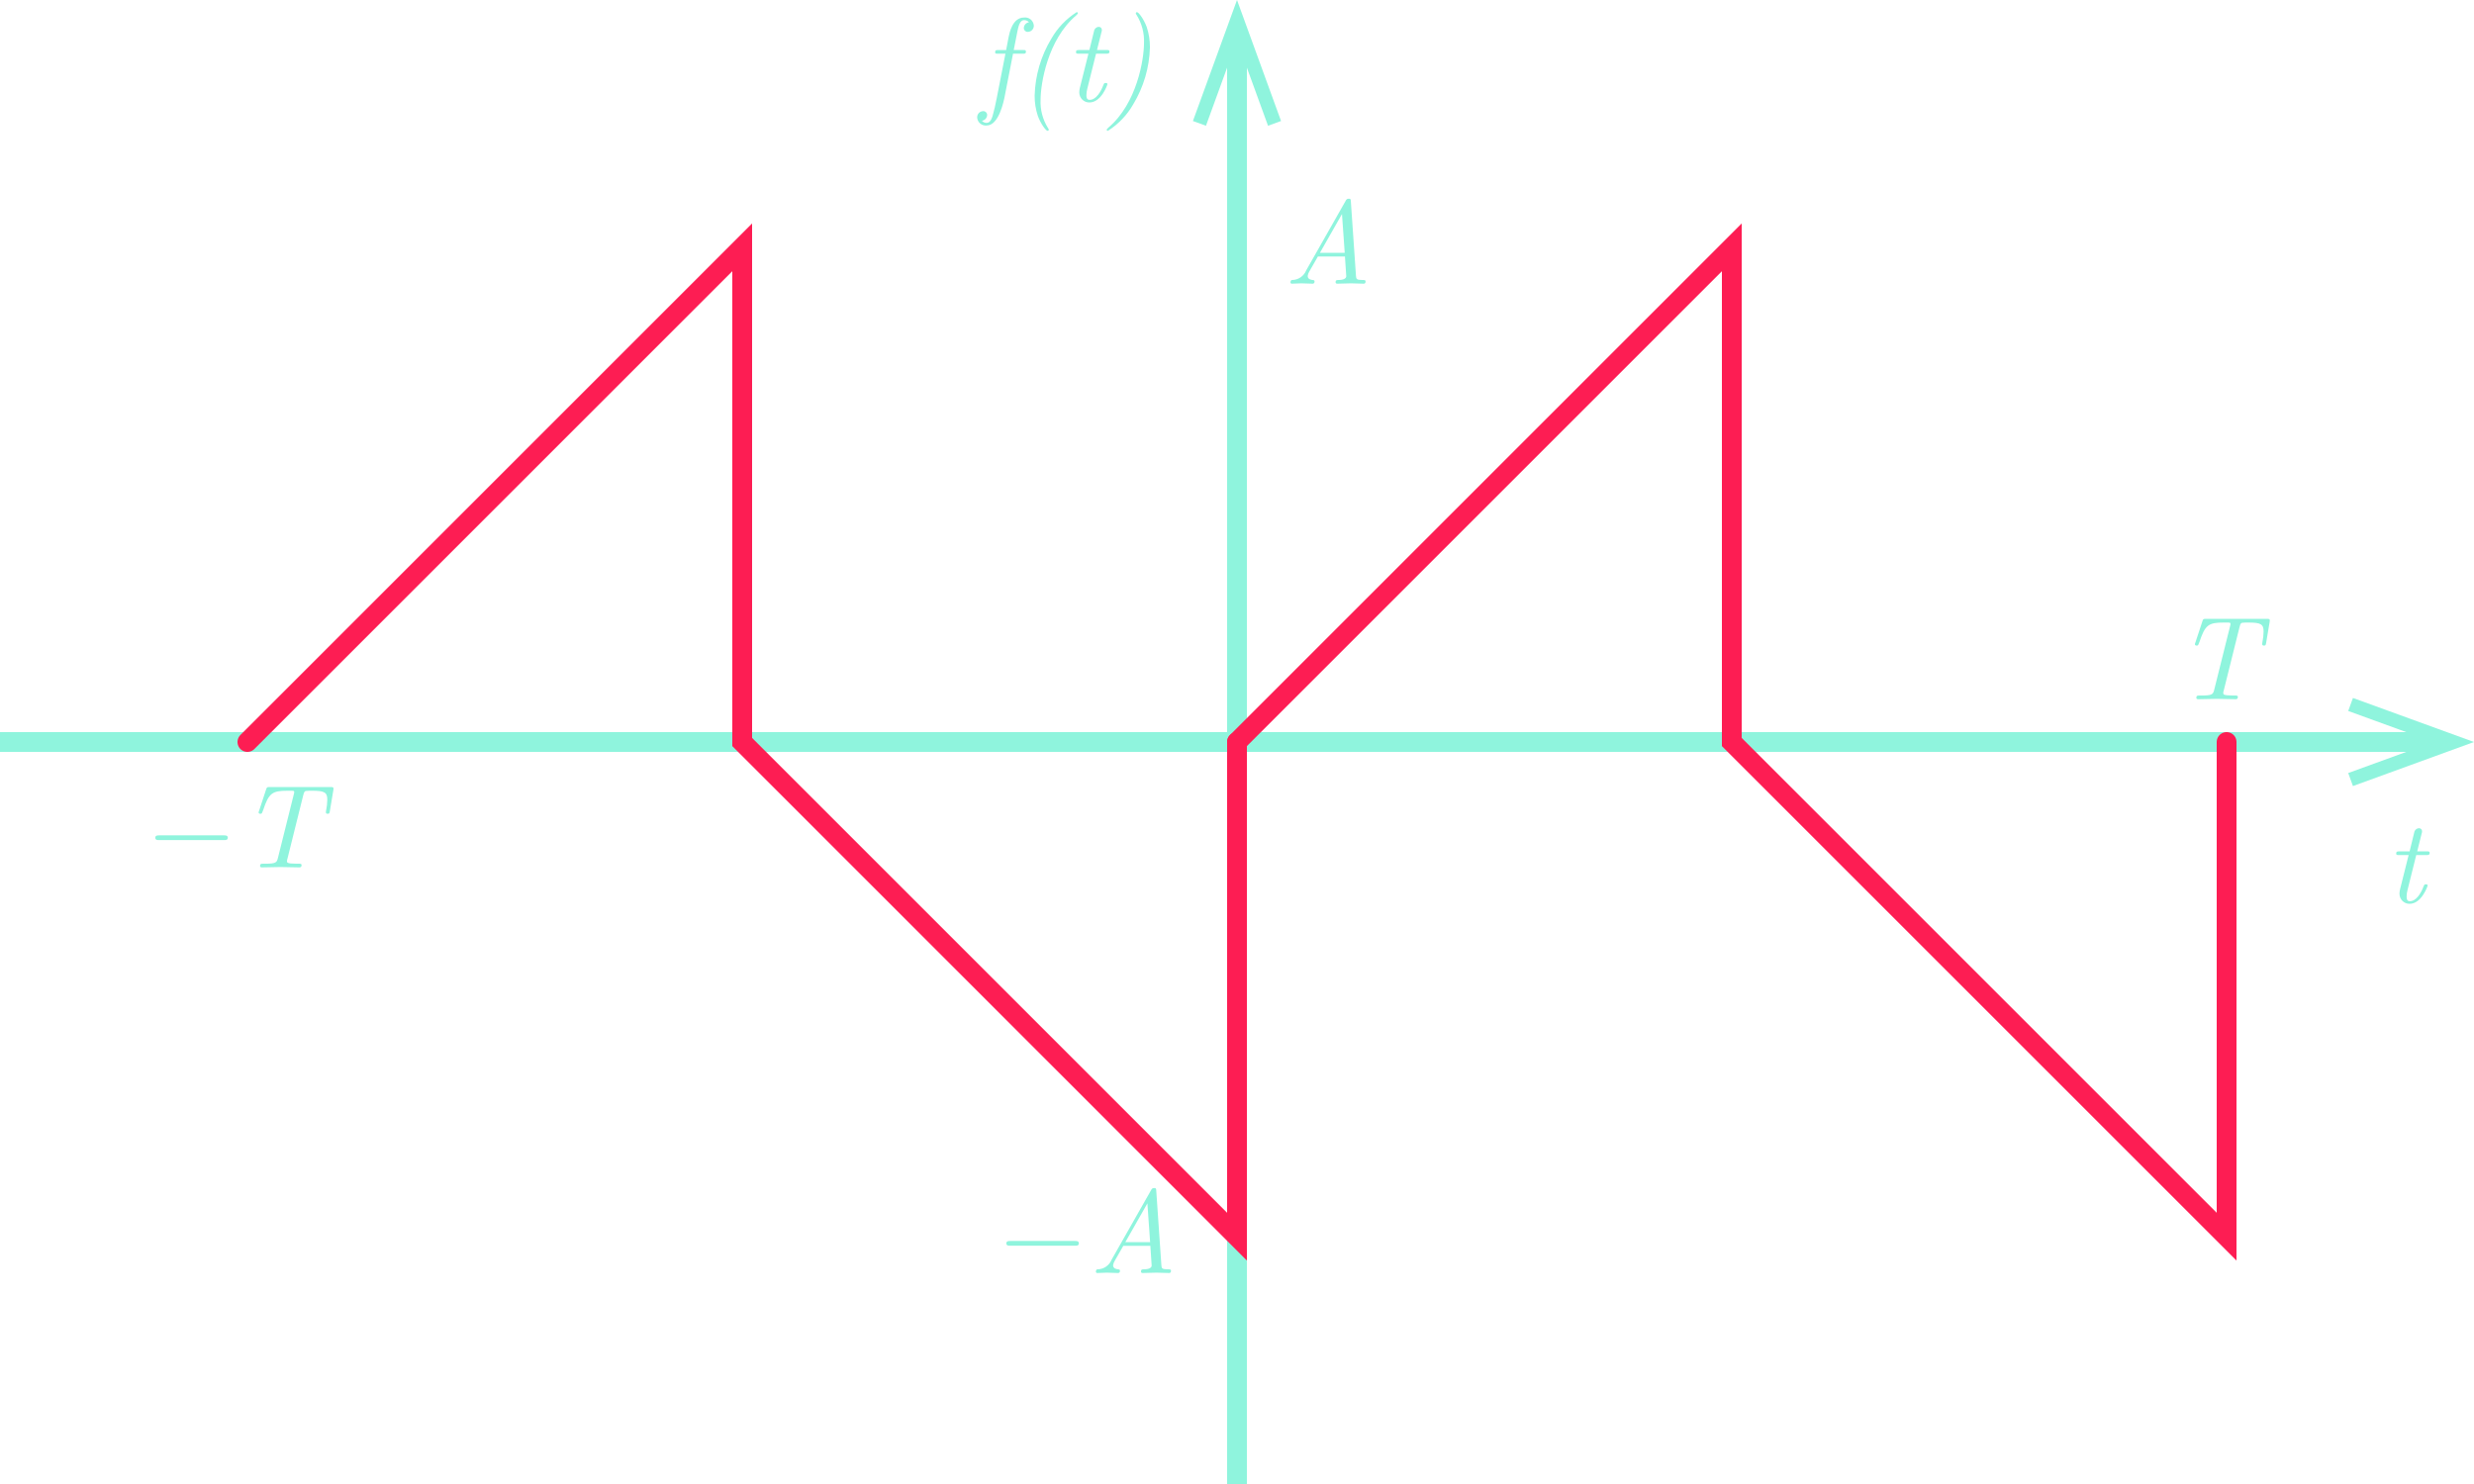
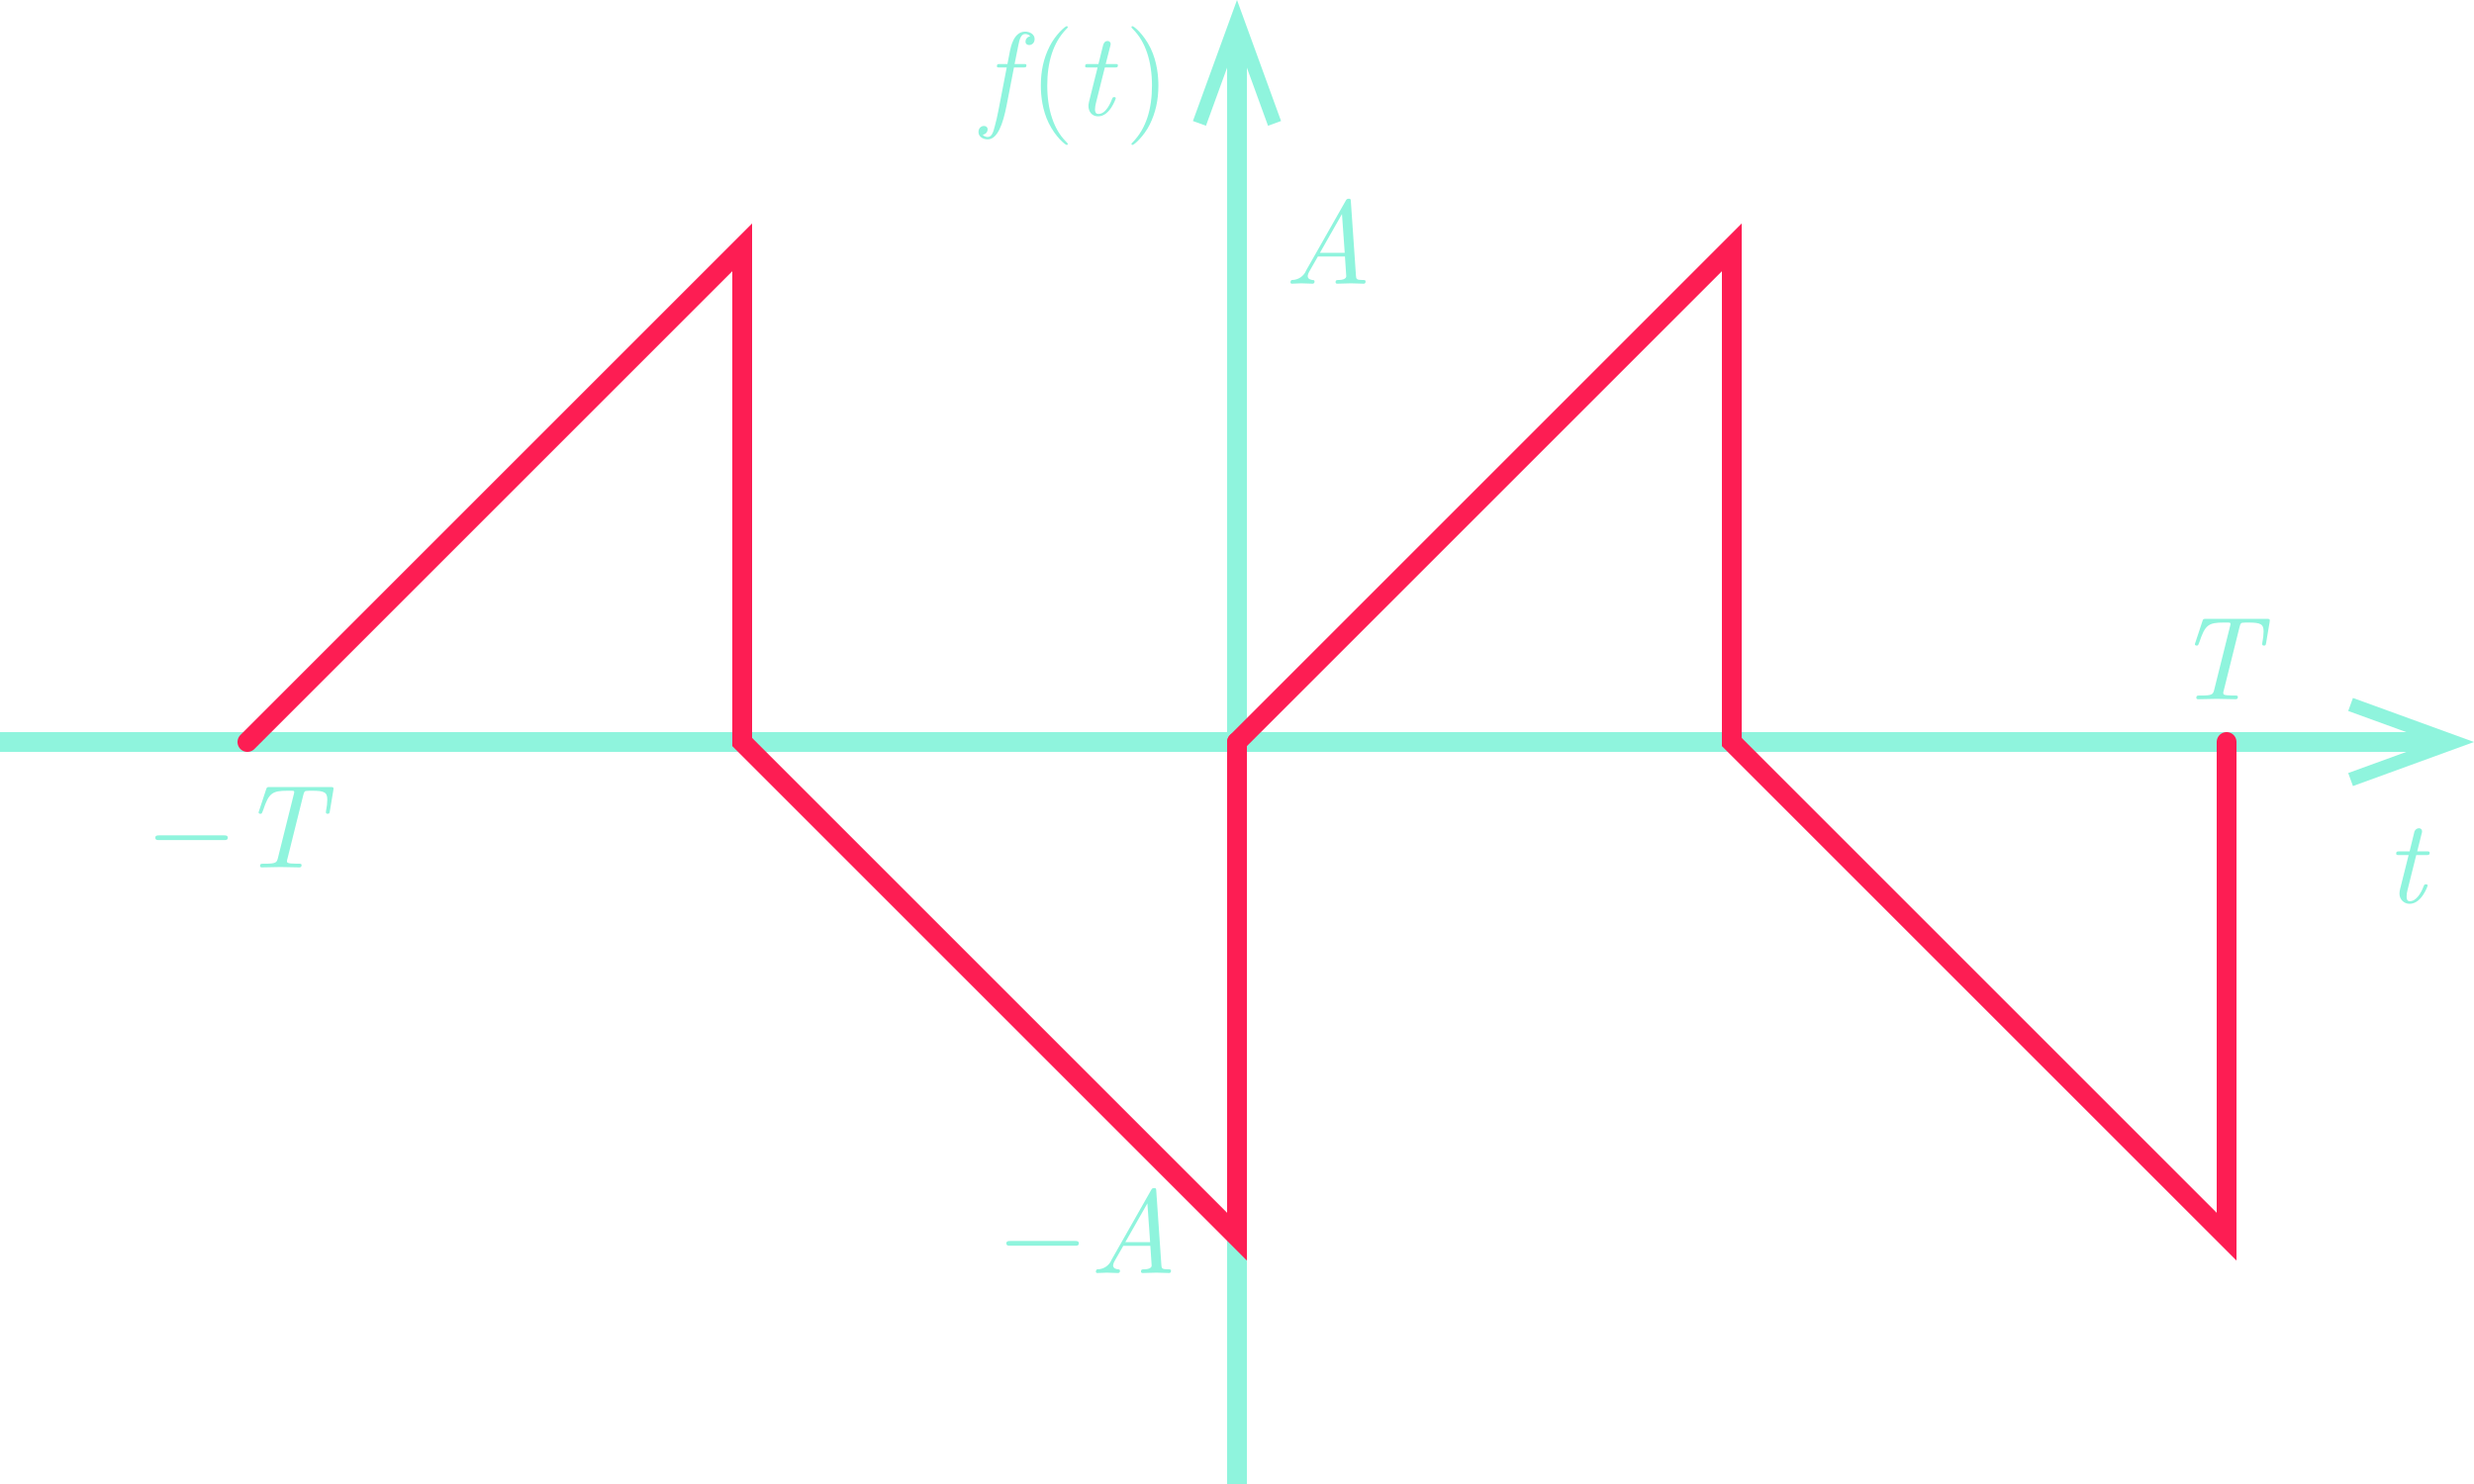
<svg xmlns="http://www.w3.org/2000/svg" version="1.1" id="Layer_1" x="0px" y="0px" viewBox="0 0 250 150" style="enable-background:new 0 0 250 150;" xml:space="preserve">
  <style type="text/css">
	.st0{fill:none;stroke:#8FF4DD;stroke-width:2;stroke-miterlimit:10;}
	.st1{fill:#8FF4DD;}
	.st2{fill:none;stroke:#FD1D53;stroke-width:2;stroke-linecap:round;stroke-miterlimit:10;}
</style>
  <g>
    <g>
      <g>
        <line class="st0" x1="125" y1="3.956" x2="125" y2="150" />
        <polygon class="st1" points="120.547,12.232 121.864,12.71 125,4.093 128.136,12.71 129.452,12.232 125,0    " />
      </g>
      <g>
        <line class="st0" x1="0" y1="75" x2="246.044" y2="75" />
        <polygon class="st1" points="237.768,79.453 237.29,78.136 245.907,75 237.29,71.864 237.768,70.548 250,75    " />
      </g>
    </g>
  </g>
  <g>
    <g>
      <polyline class="st2" points="125,75 175,25 175,75 225,125 225,75   " />
      <polyline class="st2" points="25,75 75,25 75,75 125,125 125,75   " />
    </g>
  </g>
  <g id="Layer_3">
-     <g>
-       <path class="st1" d="M103.866,3.221c-0.211,0.014-0.393-0.146-0.407-0.357    c-0.001-0.009-0.001-0.018-0.001-0.026c0.006-0.3,0.231-0.55,0.528-0.588    c-0.129-0.141-0.313-0.22-0.504-0.216c-0.432,0-0.563,0.636-0.66,1.079l-0.384,1.943h0.936    c0.204,0,0.3,0,0.3,0.156c0,0.216-0.12,0.216-0.324,0.216h-0.983l-0.84,4.306    c-0.084,0.432-0.576,2.95-1.823,2.95c-0.477,0.052-0.906-0.293-0.957-0.77    c-0.001-0.007-0.001-0.014-0.002-0.021c-0.024-0.34,0.232-0.635,0.572-0.658    c0.009-0.001,0.018-0.001,0.027-0.001c0.211-0.014,0.393,0.146,0.407,0.357    c0.001,0.009,0.001,0.018,0.001,0.026c-0.006,0.3-0.231,0.55-0.528,0.588    c0.119,0.142,0.295,0.221,0.48,0.216c0.432,0,0.587-0.624,0.684-1.031    c0.072-0.252,0.192-0.744,0.336-1.487l0.875-4.474H100.856c-0.18,0-0.3,0-0.3-0.132    c0-0.24,0.132-0.24,0.324-0.24h0.792l0.252-1.319c0.084-0.408,0.384-1.967,1.559-1.967    c0.483-0.059,0.922,0.285,0.981,0.768c0.001,0.008,0.002,0.016,0.003,0.024    c0.024,0.34-0.233,0.635-0.573,0.658C103.884,3.22,103.875,3.22,103.866,3.221z" />
-       <path class="st1" d="M105.859,13.223c-0.168,0-0.684-0.696-0.983-1.5    c-0.221-0.665-0.331-1.362-0.324-2.062c0.055-2.033,0.638-4.017,1.691-5.757    c0.621-1.086,1.498-2.004,2.555-2.675c0.059-0.007,0.113,0.035,0.12,0.094    c0.001,0.009,0.001,0.018-0,0.026c0,0.036-0.012,0.048-0.18,0.216    c-2.878,2.447-3.586,6.896-3.586,8.527c-0.045,1.001,0.214,1.992,0.744,2.842    c0.042,0.048,0.07,0.106,0.084,0.168c0.004,0.063-0.044,0.116-0.106,0.12    C105.868,13.223,105.864,13.223,105.859,13.223z" />
-       <path class="st1" d="M110.084,10.356c-0.559,0.006-1.016-0.442-1.022-1.001    c-0-0.026,0-0.052,0.002-0.078c0.005-0.138,0.025-0.275,0.06-0.408l0.863-3.442h-0.959    c-0.192,0-0.3,0-0.3-0.144c0-0.228,0.132-0.228,0.336-0.228h1.02l0.468-1.907    c0.033-0.237,0.229-0.418,0.468-0.432c0.165-0.013,0.31,0.111,0.323,0.276    c0.001,0.012,0.001,0.024,0.001,0.035c-0.001,0.086-0.017,0.171-0.048,0.252l-0.444,1.775h0.959    c0.192,0,0.3,0,0.3,0.144c0,0.228-0.132,0.228-0.336,0.228h-1.02l-0.887,3.562    c-0.055,0.199-0.083,0.405-0.084,0.612c0,0.192,0,0.492,0.324,0.492c0.684,0,1.163-0.899,1.379-1.475    c0.096-0.216,0.096-0.228,0.24-0.228c0.084,0,0.18,0,0.18,0.12    C111.906,8.569,111.295,10.356,110.084,10.356z" />
-       <path class="st1" d="M114.511,10.548c-0.621,1.086-1.498,2.004-2.555,2.675    c-0.059,0.007-0.113-0.035-0.12-0.094c-0.001-0.009-0.001-0.018,0-0.026    c0-0.036,0.012-0.048,0.18-0.216c2.878-2.447,3.586-6.896,3.586-8.527    c0.045-1.001-0.214-1.992-0.744-2.842c-0.042-0.048-0.071-0.106-0.084-0.168    c-0.004-0.062,0.044-0.116,0.106-0.12c0.005-0,0.009-0,0.014,0    c0.167,0,0.684,0.696,0.983,1.499c0.221,0.665,0.33,1.362,0.324,2.063    C116.147,6.824,115.564,8.808,114.511,10.548z" />
-     </g>
    <path class="st1" d="M243.492,91.356c-0.558,0.006-1.016-0.442-1.022-1   c-0-0.026,0-0.052,0.002-0.079c0.004-0.138,0.024-0.275,0.06-0.408l0.863-3.442h-0.96   c-0.191,0-0.299,0-0.299-0.144c0-0.228,0.131-0.228,0.336-0.228h1.02l0.467-1.907   c0.033-0.237,0.229-0.418,0.469-0.432c0.165-0.013,0.31,0.111,0.323,0.276   c0.001,0.012,0.001,0.023,0.001,0.035c-0.001,0.086-0.017,0.171-0.048,0.252l-0.443,1.775h0.959   c0.191,0,0.3,0,0.3,0.144c0,0.228-0.132,0.228-0.336,0.228h-1.02l-0.888,3.562   c-0.055,0.199-0.083,0.405-0.084,0.612c0,0.192,0,0.492,0.324,0.492c0.684,0,1.163-0.899,1.379-1.475   c0.096-0.216,0.096-0.228,0.24-0.228c0.084,0,0.18,0,0.18,0.12   C245.314,89.569,244.703,91.356,243.492,91.356z" />
    <path class="st1" d="M137.78,28.674c-0.408,0-0.84-0.036-1.26-0.036c-0.456,0-0.936,0.036-1.379,0.036   c-0.036,0-0.181,0-0.181-0.144c0-0.228,0.145-0.228,0.276-0.228c0.516,0,0.804-0.144,0.804-0.384   l-0.132-1.991h-2.734l-0.864,1.511c-0.088,0.138-0.146,0.293-0.168,0.456   c0,0.372,0.432,0.396,0.504,0.408c0.096,0.012,0.192,0.012,0.192,0.144c0,0.228-0.156,0.228-0.216,0.228   c-0.36,0-0.744-0.036-1.116-0.036c-0.312,0-0.659,0.036-0.959,0.036   c-0.073,0.006-0.138-0.049-0.144-0.123c-0.001-0.007-0.001-0.014,0-0.021   c0,0,0.012-0.216,0.144-0.228c0.64,0.002,1.216-0.389,1.451-0.984l3.981-7.016   c0.072-0.132,0.12-0.216,0.312-0.216c0.191,0,0.203,0.036,0.216,0.3l0.516,7.508   c0.023,0.312,0.06,0.408,0.684,0.408c0.191,0,0.288,0,0.288,0.156   C137.996,28.674,137.852,28.674,137.78,28.674z M135.609,21.634l-2.231,3.922h2.507L135.609,21.634z" />
    <g>
      <path class="st1" d="M108.624,125.916h-6.536c-0.168,0-0.396,0-0.396-0.24c0-0.24,0.229-0.24,0.396-0.24    h6.536c0.168,0,0.396,0,0.396,0.24C109.02,125.916,108.792,125.916,108.624,125.916z" />
      <path class="st1" d="M118.116,128.674c-0.408,0-0.84-0.036-1.26-0.036c-0.456,0-0.936,0.036-1.379,0.036    c-0.036,0-0.181,0-0.181-0.144c0-0.228,0.145-0.228,0.276-0.228c0.516,0,0.804-0.144,0.804-0.384    l-0.132-1.991h-2.734l-0.864,1.511c-0.088,0.138-0.146,0.293-0.168,0.456    c0,0.372,0.432,0.396,0.504,0.408c0.096,0.012,0.192,0.012,0.192,0.144c0,0.228-0.156,0.228-0.216,0.228    c-0.36,0-0.744-0.036-1.116-0.036c-0.312,0-0.659,0.036-0.959,0.036    c-0.073,0.006-0.138-0.049-0.144-0.123c-0.001-0.007-0.001-0.014,0-0.021    c0,0,0.012-0.216,0.144-0.228c0.64,0.002,1.216-0.389,1.451-0.984l3.981-7.016    c0.072-0.132,0.12-0.216,0.312-0.216c0.191,0,0.203,0.036,0.216,0.3l0.516,7.508    c0.023,0.312,0.06,0.408,0.684,0.408c0.191,0,0.288,0,0.288,0.156    C118.332,128.674,118.188,128.674,118.116,128.674z M115.945,121.634l-2.231,3.922h2.507L115.945,121.634z    " />
    </g>
    <path class="st1" d="M228.775,65.253c-0.061,0-0.18,0-0.18-0.156c0.003-0.06,0.011-0.12,0.023-0.18   c0.074-0.355,0.114-0.717,0.12-1.08c0-0.743-0.275-0.911-1.523-0.911   c-0.208-0.006-0.416,0.002-0.623,0.024c-0.097,0.012-0.192,0.036-0.276,0.396l-1.606,6.453   c-0.028,0.073-0.045,0.15-0.049,0.228c0,0.167,0.061,0.216,0.396,0.251   c0.036,0,0.407,0.024,0.6,0.024h0.18c0.18,0,0.3,0,0.3,0.132c0,0.24-0.144,0.24-0.252,0.24   c-0.611,0-1.259-0.036-1.883-0.036c-0.611,0-1.247,0.036-1.859,0.036c-0.06,0-0.203,0-0.203-0.144   c0-0.228,0.132-0.228,0.335-0.228h0.192c1.056,0,1.163-0.12,1.271-0.54l1.606-6.44   c0.029-0.085,0.046-0.174,0.049-0.264c0-0.084,0-0.132-0.276-0.132h-0.407   c-1.548,0-1.884,0.251-2.447,1.943c-0.12,0.312-0.132,0.324-0.155,0.348   c-0.037,0.03-0.085,0.043-0.133,0.036c-0.035,0-0.18,0-0.18-0.132   c0.01-0.071,0.03-0.139,0.061-0.204l0.707-2.147c0.072-0.216,0.108-0.216,0.348-0.216h6.153   c0.191,0,0.3,0,0.3,0.144c0.002,0.052-0.002,0.105-0.013,0.156l-0.359,2.147   C228.955,65.217,228.932,65.253,228.775,65.253z" />
    <g>
      <path class="st1" d="M22.624,84.916h-6.536c-0.168,0-0.396,0-0.396-0.24c0-0.24,0.229-0.24,0.396-0.24    H22.624c0.168,0,0.396,0,0.396,0.24C23.02,84.916,22.792,84.916,22.624,84.916z" />
      <path class="st1" d="M33.111,82.253c-0.061,0-0.18,0-0.18-0.156c0.003-0.06,0.011-0.12,0.023-0.18    c0.074-0.355,0.114-0.717,0.12-1.08c0-0.743-0.275-0.911-1.523-0.911    c-0.208-0.006-0.416,0.002-0.623,0.024c-0.097,0.012-0.192,0.036-0.276,0.396l-1.606,6.453    c-0.028,0.073-0.045,0.15-0.049,0.228c0,0.167,0.061,0.216,0.396,0.251    c0.036,0,0.407,0.024,0.6,0.024h0.18c0.18,0,0.3,0,0.3,0.132    c0,0.24-0.144,0.24-0.252,0.24c-0.611,0-1.259-0.036-1.883-0.036    c-0.611,0-1.247,0.036-1.859,0.036c-0.06,0-0.203,0-0.203-0.144c0-0.228,0.132-0.228,0.335-0.228    h0.192c1.056,0,1.163-0.12,1.271-0.54l1.606-6.44c0.029-0.085,0.046-0.174,0.049-0.264    c0-0.084,0-0.132-0.276-0.132H29.046c-1.548,0-1.884,0.251-2.447,1.943    c-0.12,0.312-0.132,0.324-0.155,0.348c-0.037,0.03-0.085,0.043-0.133,0.036    c-0.035,0-0.18,0-0.18-0.132c0.01-0.071,0.03-0.139,0.061-0.204l0.707-2.147    c0.072-0.216,0.108-0.216,0.348-0.216h6.153c0.191,0,0.3,0,0.3,0.144    c0.002,0.052-0.002,0.105-0.013,0.156l-0.359,2.147C33.291,82.217,33.268,82.253,33.111,82.253z" />
    </g>
  </g>
+   <g>
+     <path class="st1" d="M104,4.553c-0.204,0-0.372-0.12-0.372-0.348c0-0.132,0.072-0.456,0.479-0.54   c-0.18-0.228-0.479-0.228-0.516-0.228c-0.444,0-0.576,0.6-0.684,1.127l-0.384,1.907h0.912   c0.204,0,0.288,0,0.288,0.132c0,0.216-0.12,0.216-0.324,0.216h-0.936l-0.744,3.826   c-0.372,1.931-0.936,3.442-1.907,3.442c-0.492,0-0.936-0.276-0.936-0.744   c0-0.396,0.276-0.612,0.552-0.612c0.204,0,0.372,0.12,0.372,0.348c0,0.096-0.048,0.456-0.492,0.54   c0.156,0.216,0.456,0.228,0.504,0.228c0.432,0,0.576-0.564,0.708-1.068   c0.192-0.731,0.216-0.839,0.36-1.559l0.852-4.401h-0.708c-0.191,0-0.288,0-0.288-0.12   c0-0.228,0.108-0.228,0.312-0.228h0.755l0.252-1.308c0.084-0.408,0.384-1.967,1.535-1.967   c0.492,0,0.959,0.276,0.959,0.744C104.552,4.336,104.276,4.553,104,4.553z" />
+     <path class="st1" d="M107.792,14.651c-0.132,0-1.116-0.779-1.823-2.219   c-0.624-1.283-0.791-2.71-0.791-3.778c0-1.475,0.276-2.758,0.888-3.97   c0.587-1.175,1.571-2.039,1.727-2.039c0.048,0,0.108,0.024,0.108,0.096c0,0.036,0,0.06-0.12,0.167   c-1.391,1.416-1.955,3.418-1.955,5.745c0,2.447,0.672,4.426,1.871,5.637   c0.204,0.204,0.204,0.228,0.204,0.264C107.9,14.627,107.84,14.651,107.792,14.651z" />
+     <path class="st1" d="M110.973,11.761c-0.659,0-0.983-0.504-0.983-1.056c0-0.048,0-0.192,0.06-0.432   l0.864-3.454h-0.972c-0.192,0-0.288,0-0.288-0.12c0-0.228,0.108-0.228,0.324-0.228h1.02l0.468-1.883   c0.048-0.18,0.156-0.444,0.456-0.444c0.228,0,0.312,0.18,0.312,0.288c0,0-0.012,0.132-0.024,0.156   l-0.479,1.883h0.947c0.204,0,0.288,0,0.288,0.132c0,0.216-0.12,0.216-0.324,0.216h-0.996   l-0.899,3.586c-0.048,0.18-0.096,0.456-0.096,0.636c0,0.396,0.168,0.479,0.348,0.479   c0.779,0,1.247-1.175,1.391-1.547c0.06-0.132,0.072-0.156,0.204-0.156c0.048,0,0.156,0,0.156,0.108   C112.748,9.985,112.148,11.761,110.973,11.761z" />
+     <path class="st1" d="M116.169,12.612c-0.588,1.175-1.571,2.039-1.727,2.039   c-0.048,0-0.108-0.024-0.108-0.096c0-0.036,0-0.06,0.12-0.168c1.391-1.416,1.955-3.418,1.955-5.745   c0-2.446-0.671-4.425-1.871-5.637c-0.204-0.204-0.204-0.228-0.204-0.264   c0-0.072,0.06-0.096,0.108-0.096c0.132,0,1.115,0.78,1.823,2.219   c0.672,1.391,0.792,2.878,0.792,3.79C117.057,10.093,116.781,11.389,116.169,12.612z" />
+   </g>
</svg>
